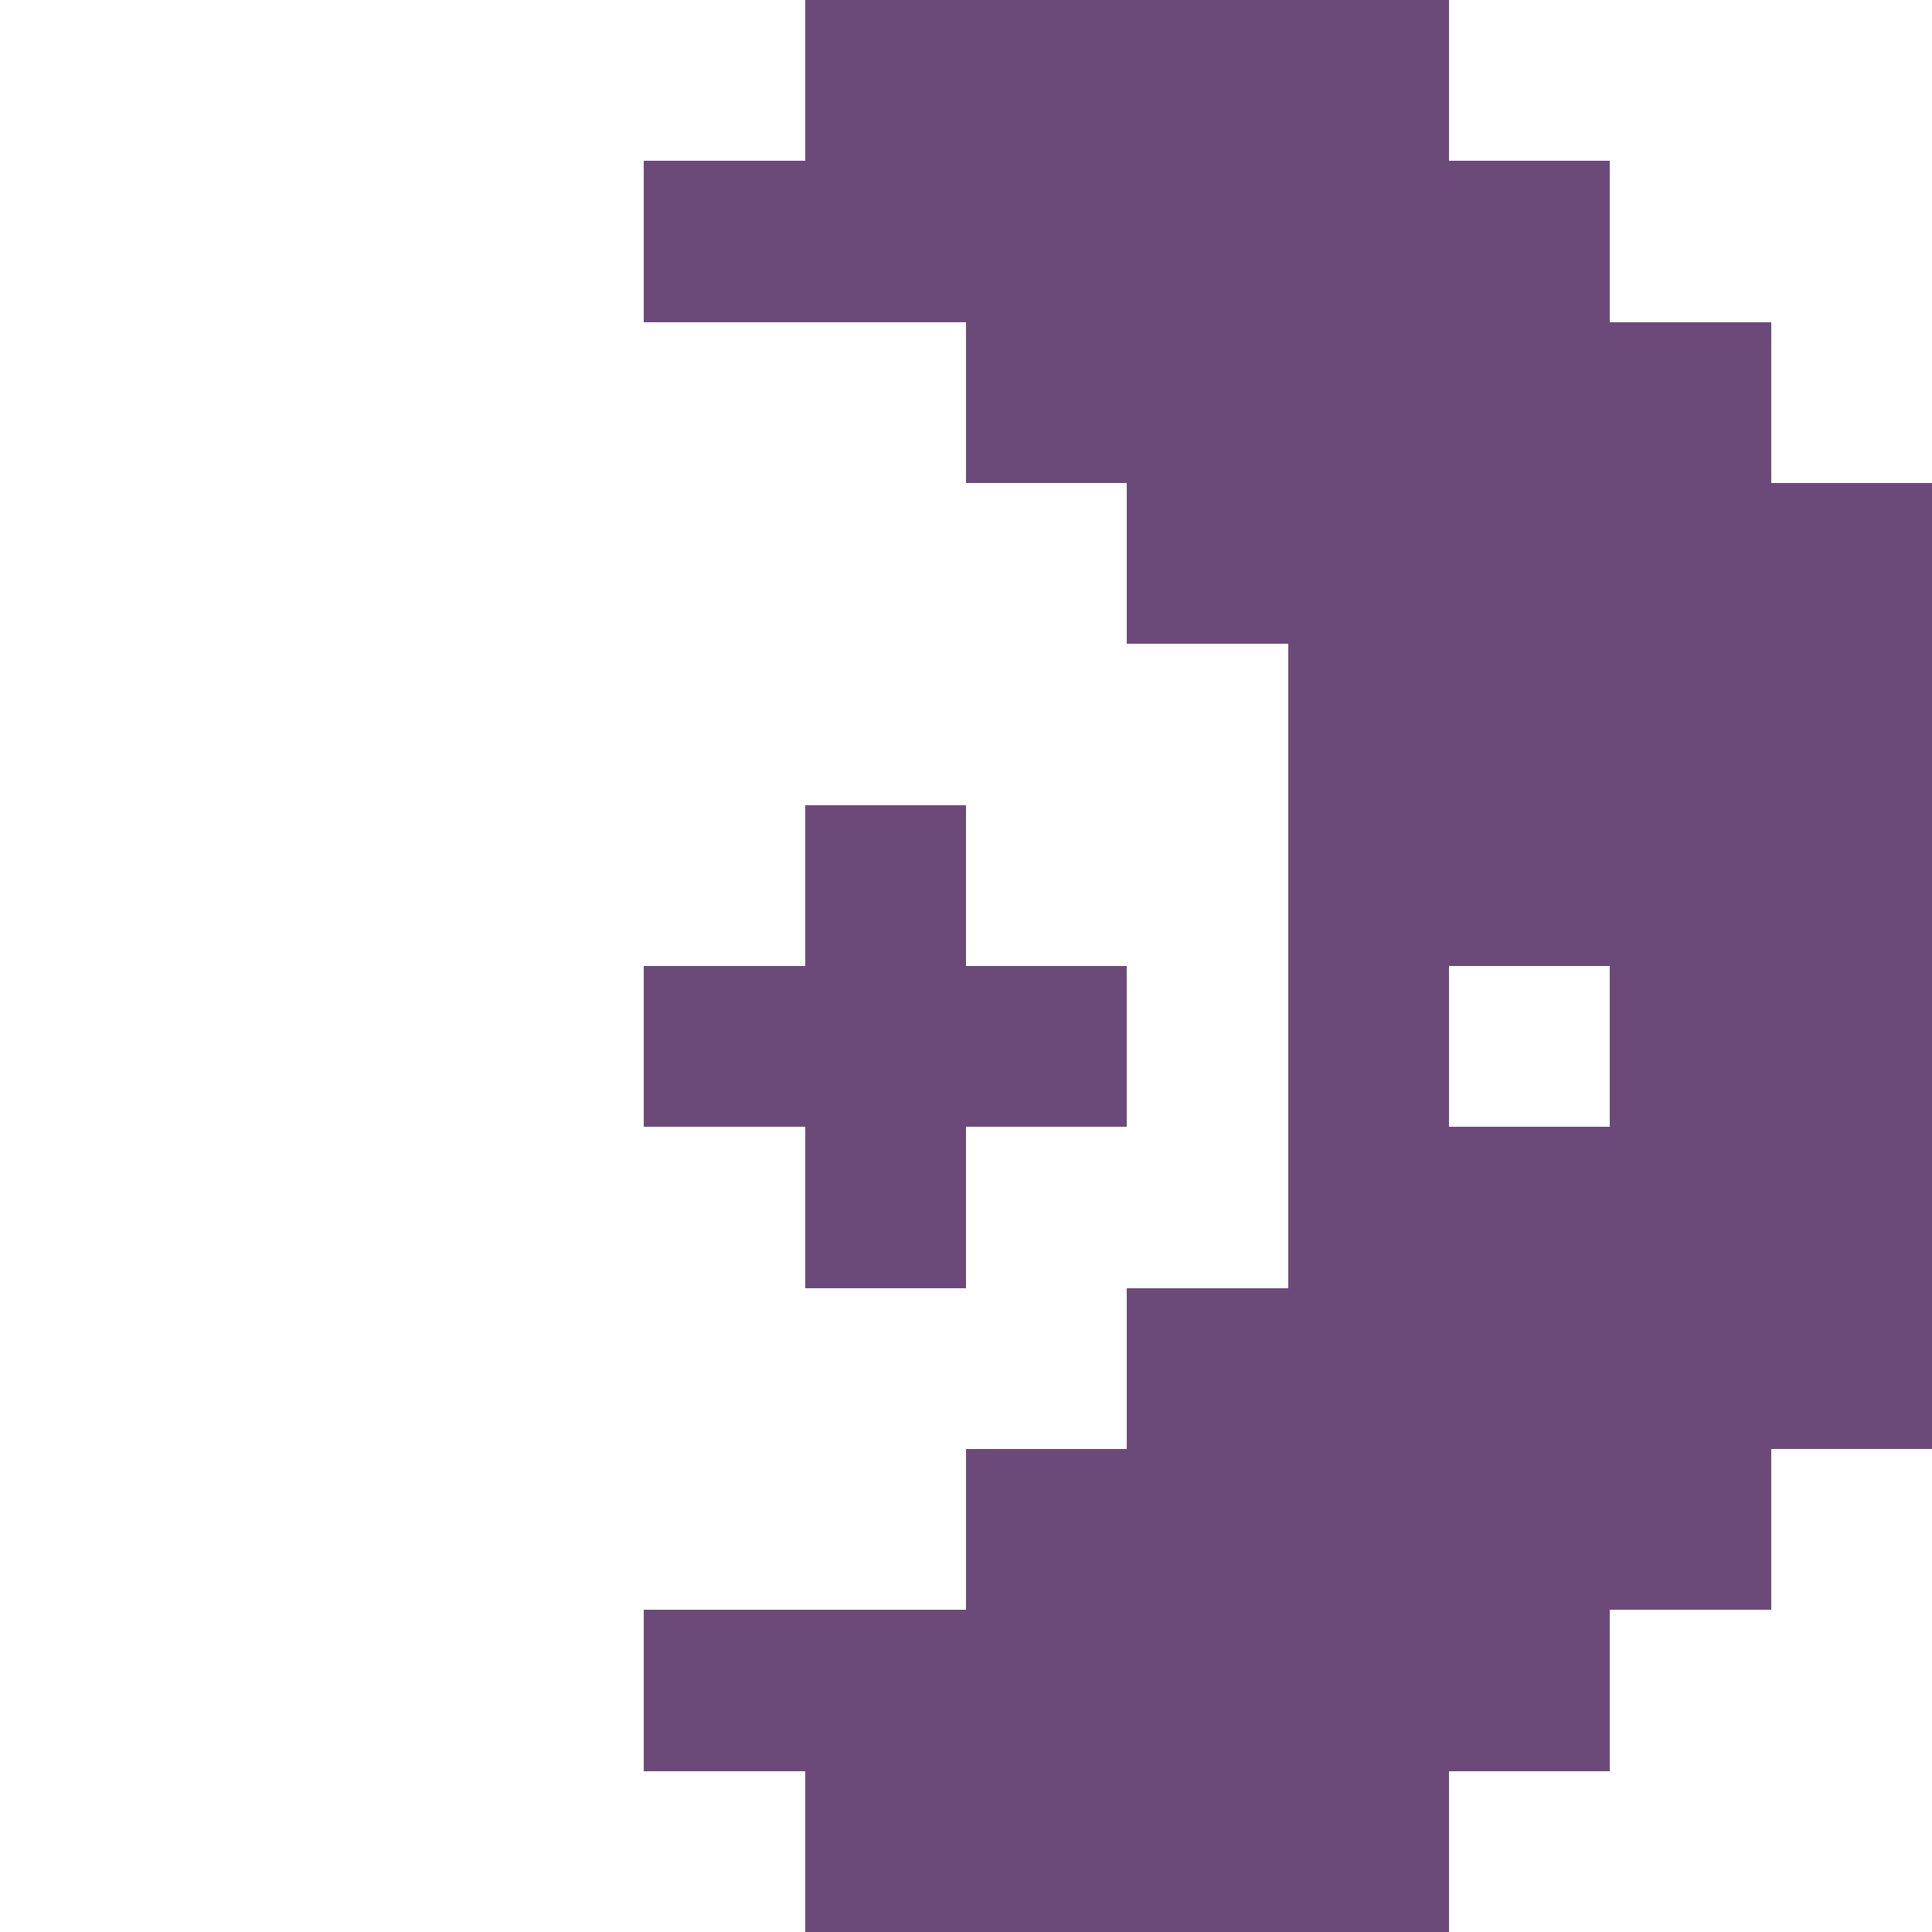
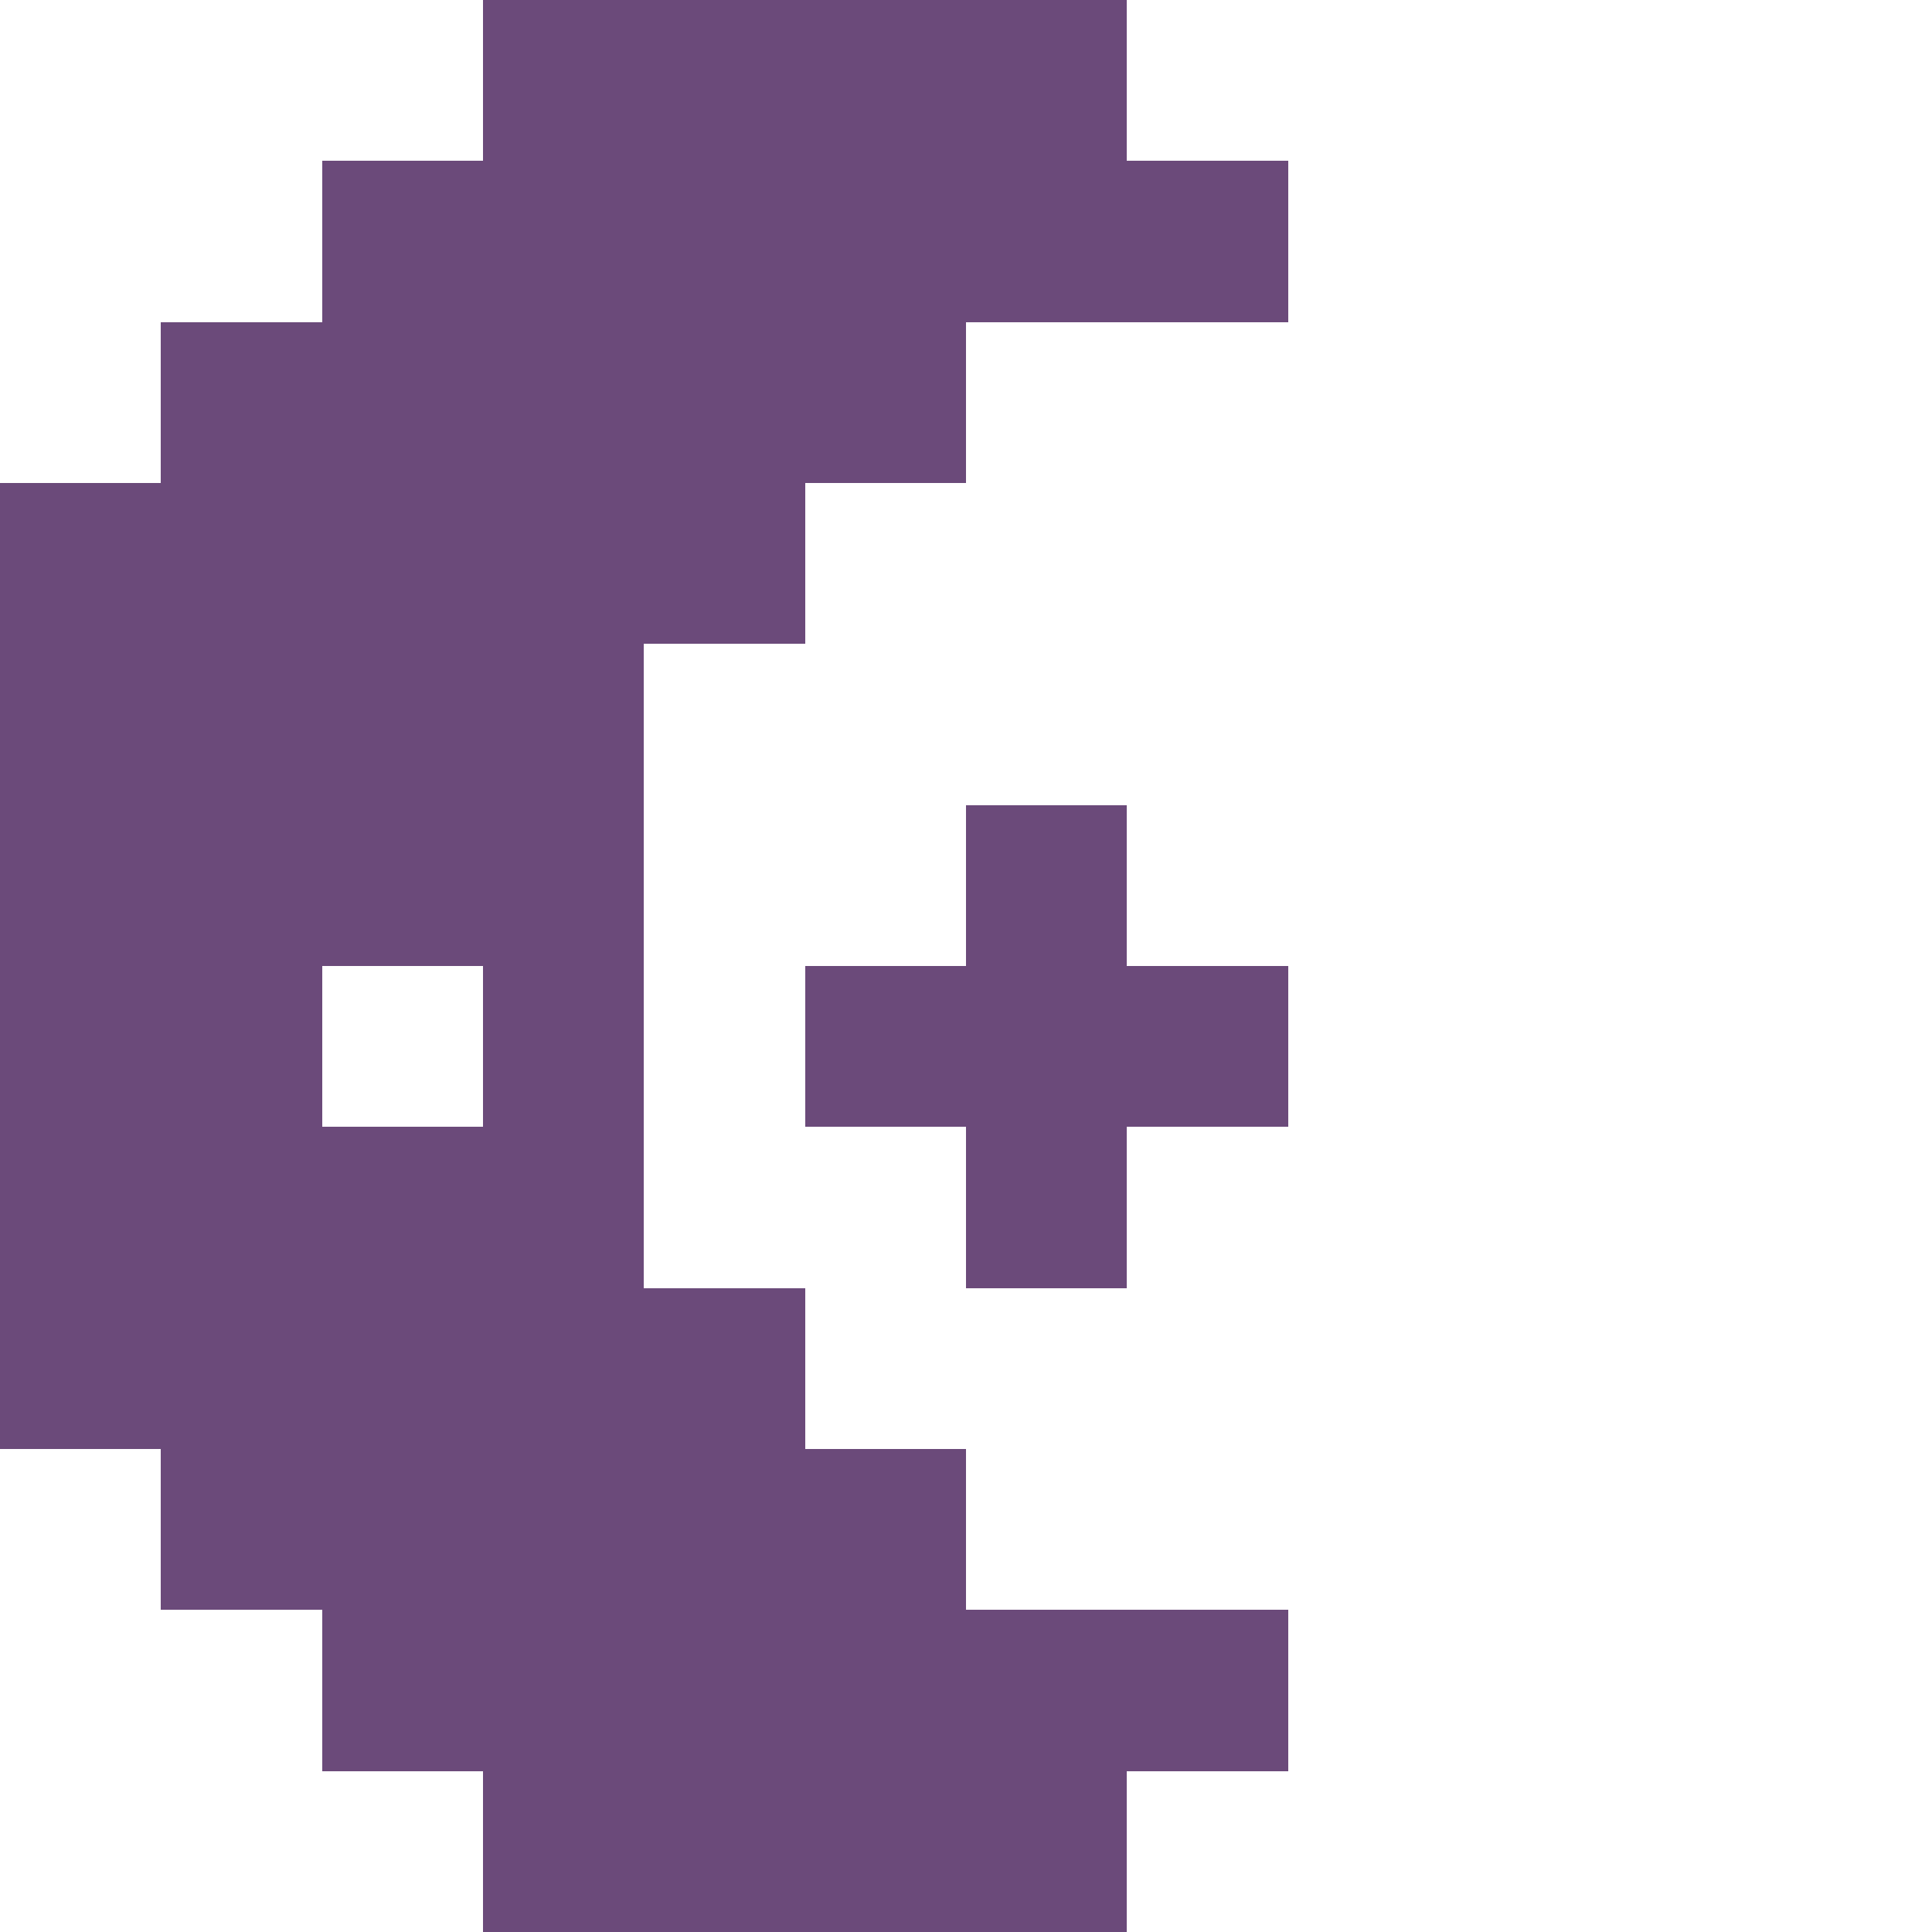
<svg xmlns="http://www.w3.org/2000/svg" viewBox="0 0 12 12" shape-rendering="crispEdges" fill="#6B4A7A">
-   <rect x="5" y="0" width="4" height="1" />
-   <rect x="4" y="1" width="6" height="1" />
-   <rect x="6" y="2" width="5" height="1" />
-   <rect x="7" y="3" width="5" height="1" />
-   <rect x="8" y="4" width="4" height="2" />
-   <rect x="8" y="6" width="1" height="1" />
-   <rect x="10" y="6" width="2" height="1" />
-   <rect x="8" y="7" width="4" height="1" />
-   <rect x="7" y="8" width="5" height="1" />
-   <rect x="6" y="9" width="5" height="1" />
-   <rect x="4" y="10" width="6" height="1" />
-   <rect x="5" y="11" width="4" height="1" />
-   <rect x="5" y="5" width="1" height="1" />
-   <rect x="4" y="6" width="3" height="1" />
-   <rect x="5" y="7" width="1" height="1" />
+   <rect x="3" y="0" width="4" height="1" />
+   <rect x="2" y="1" width="6" height="1" />
+   <rect x="1" y="2" width="5" height="1" />
+   <rect x="0" y="3" width="5" height="1" />
+   <rect x="0" y="4" width="4" height="2" />
+   <rect x="0" y="6" width="2" height="1" />
+   <rect x="3" y="6" width="1" height="1" />
+   <rect x="0" y="7" width="4" height="1" />
+   <rect x="0" y="8" width="5" height="1" />
+   <rect x="1" y="9" width="5" height="1" />
+   <rect x="2" y="10" width="6" height="1" />
+   <rect x="3" y="11" width="4" height="1" />
+   <rect x="6" y="5" width="1" height="1" />
+   <rect x="5" y="6" width="3" height="1" />
+   <rect x="6" y="7" width="1" height="1" />
</svg>
